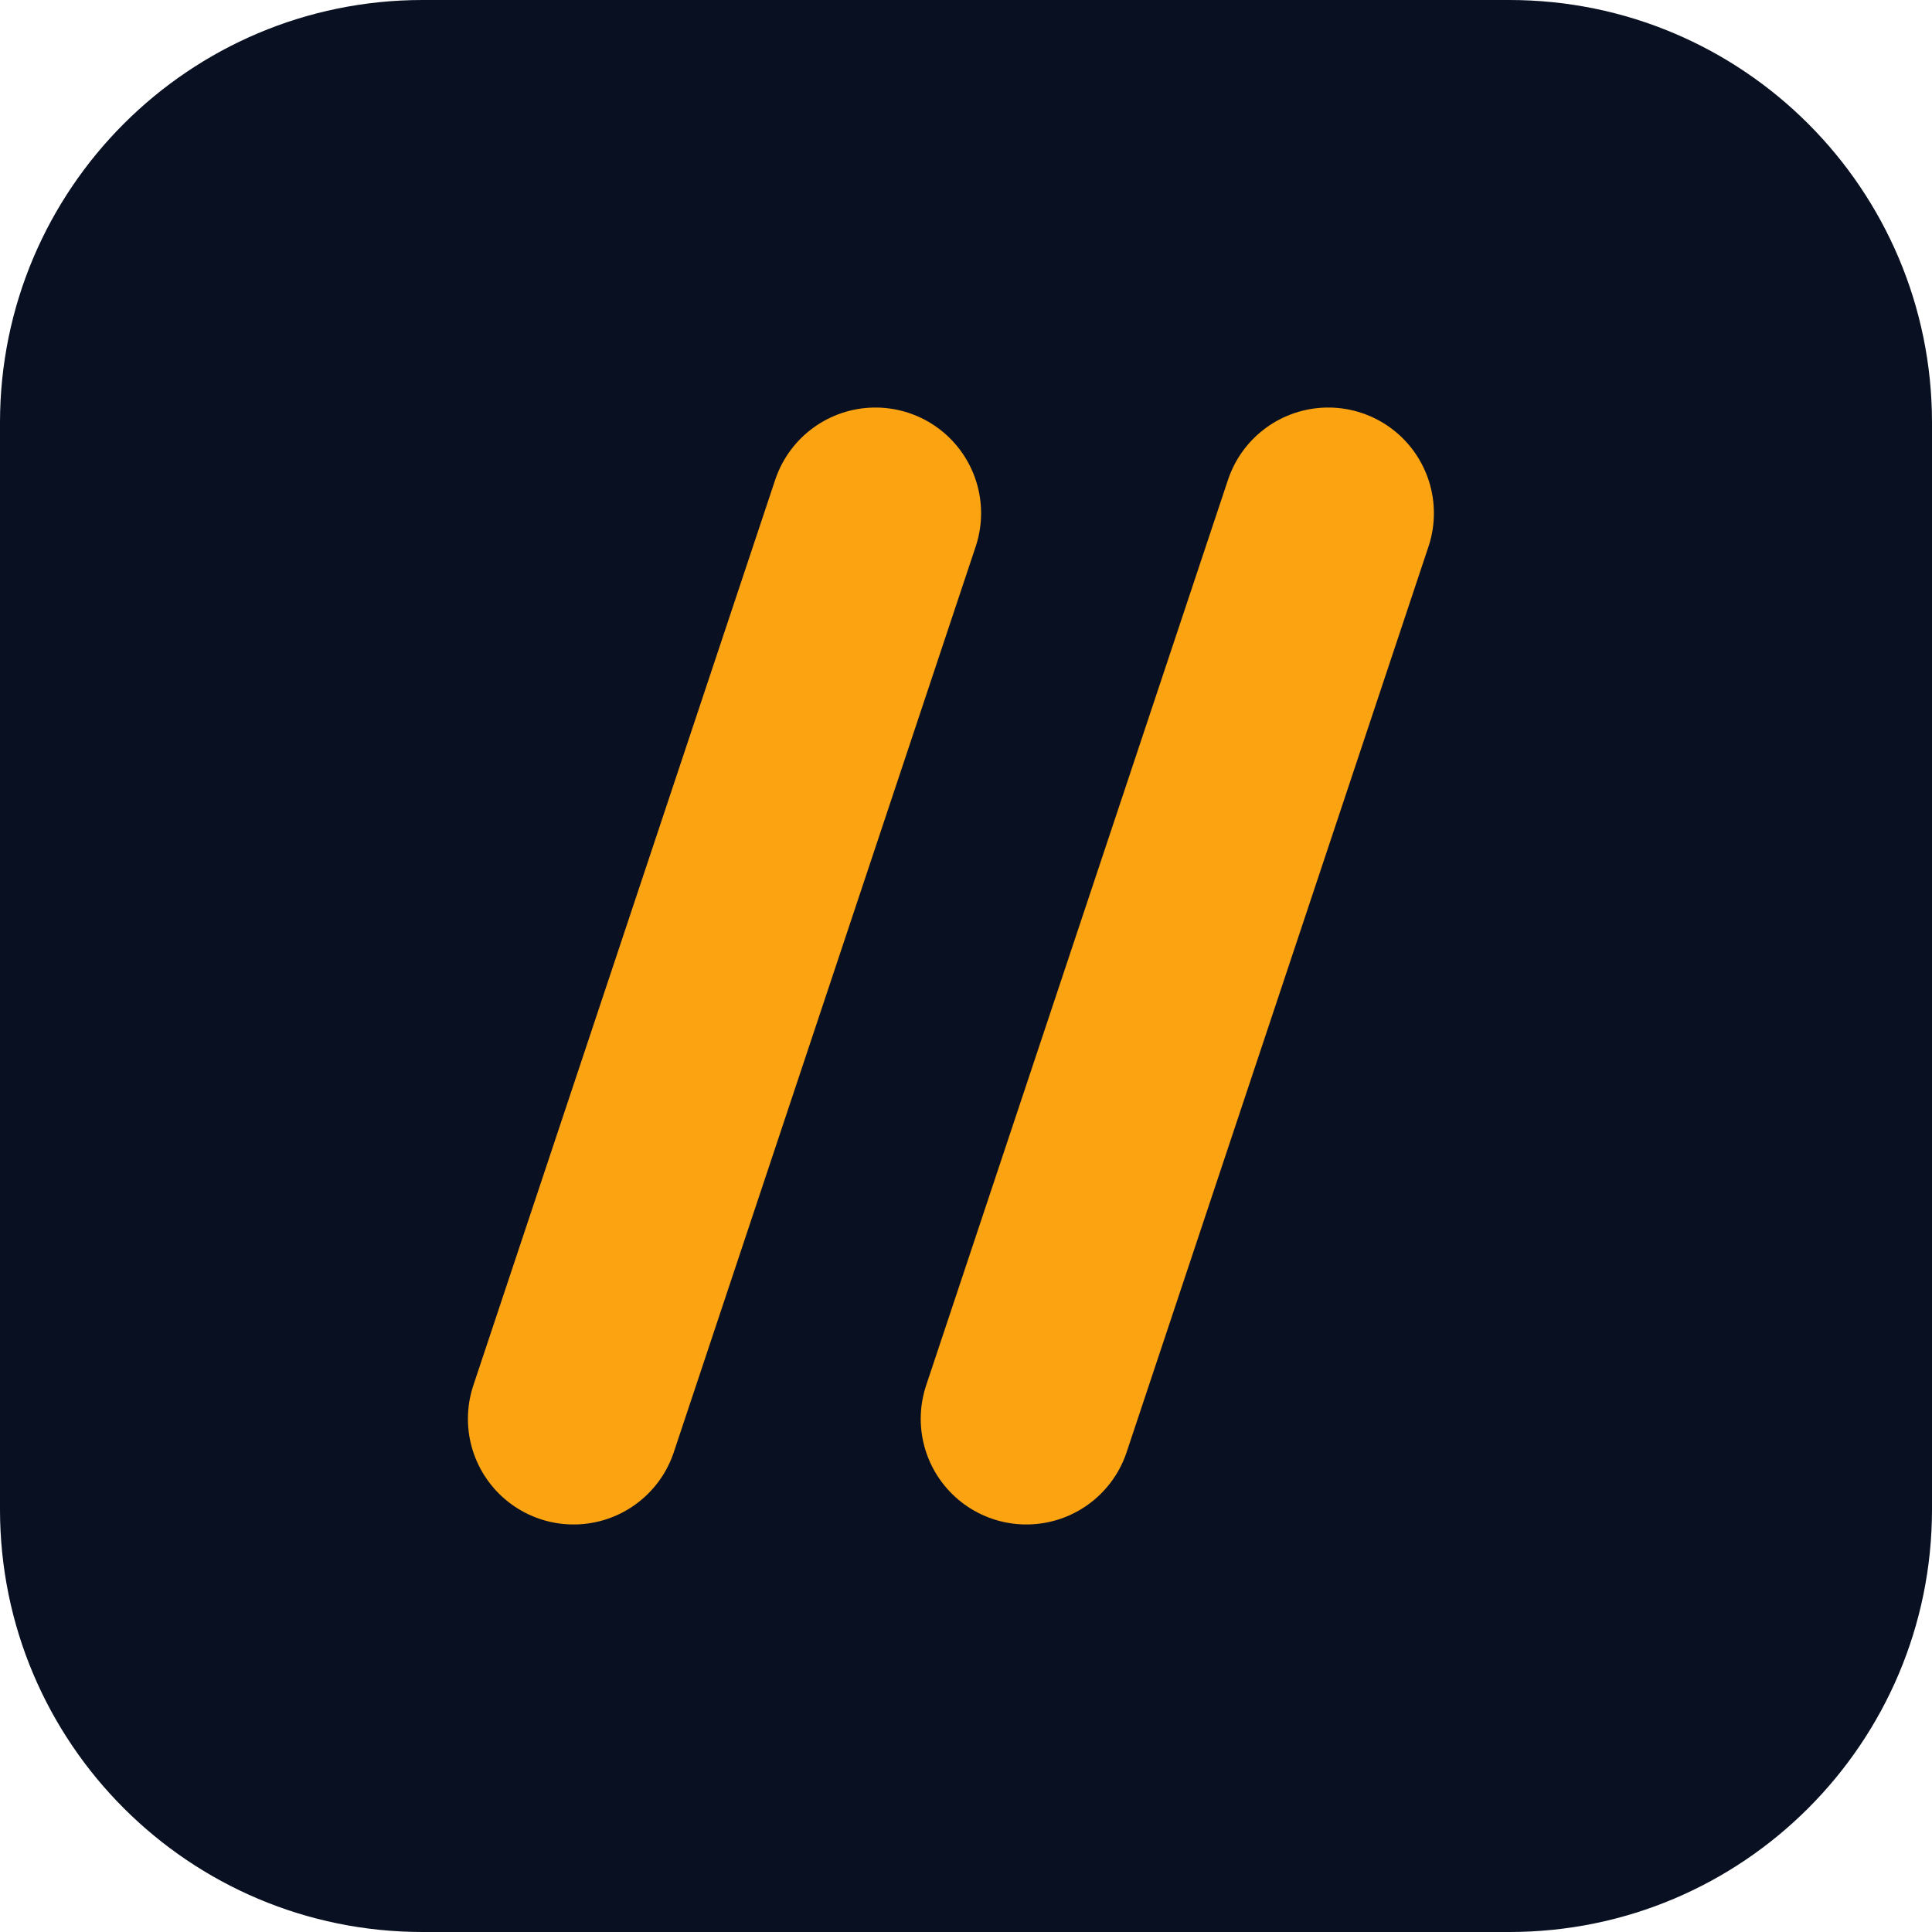
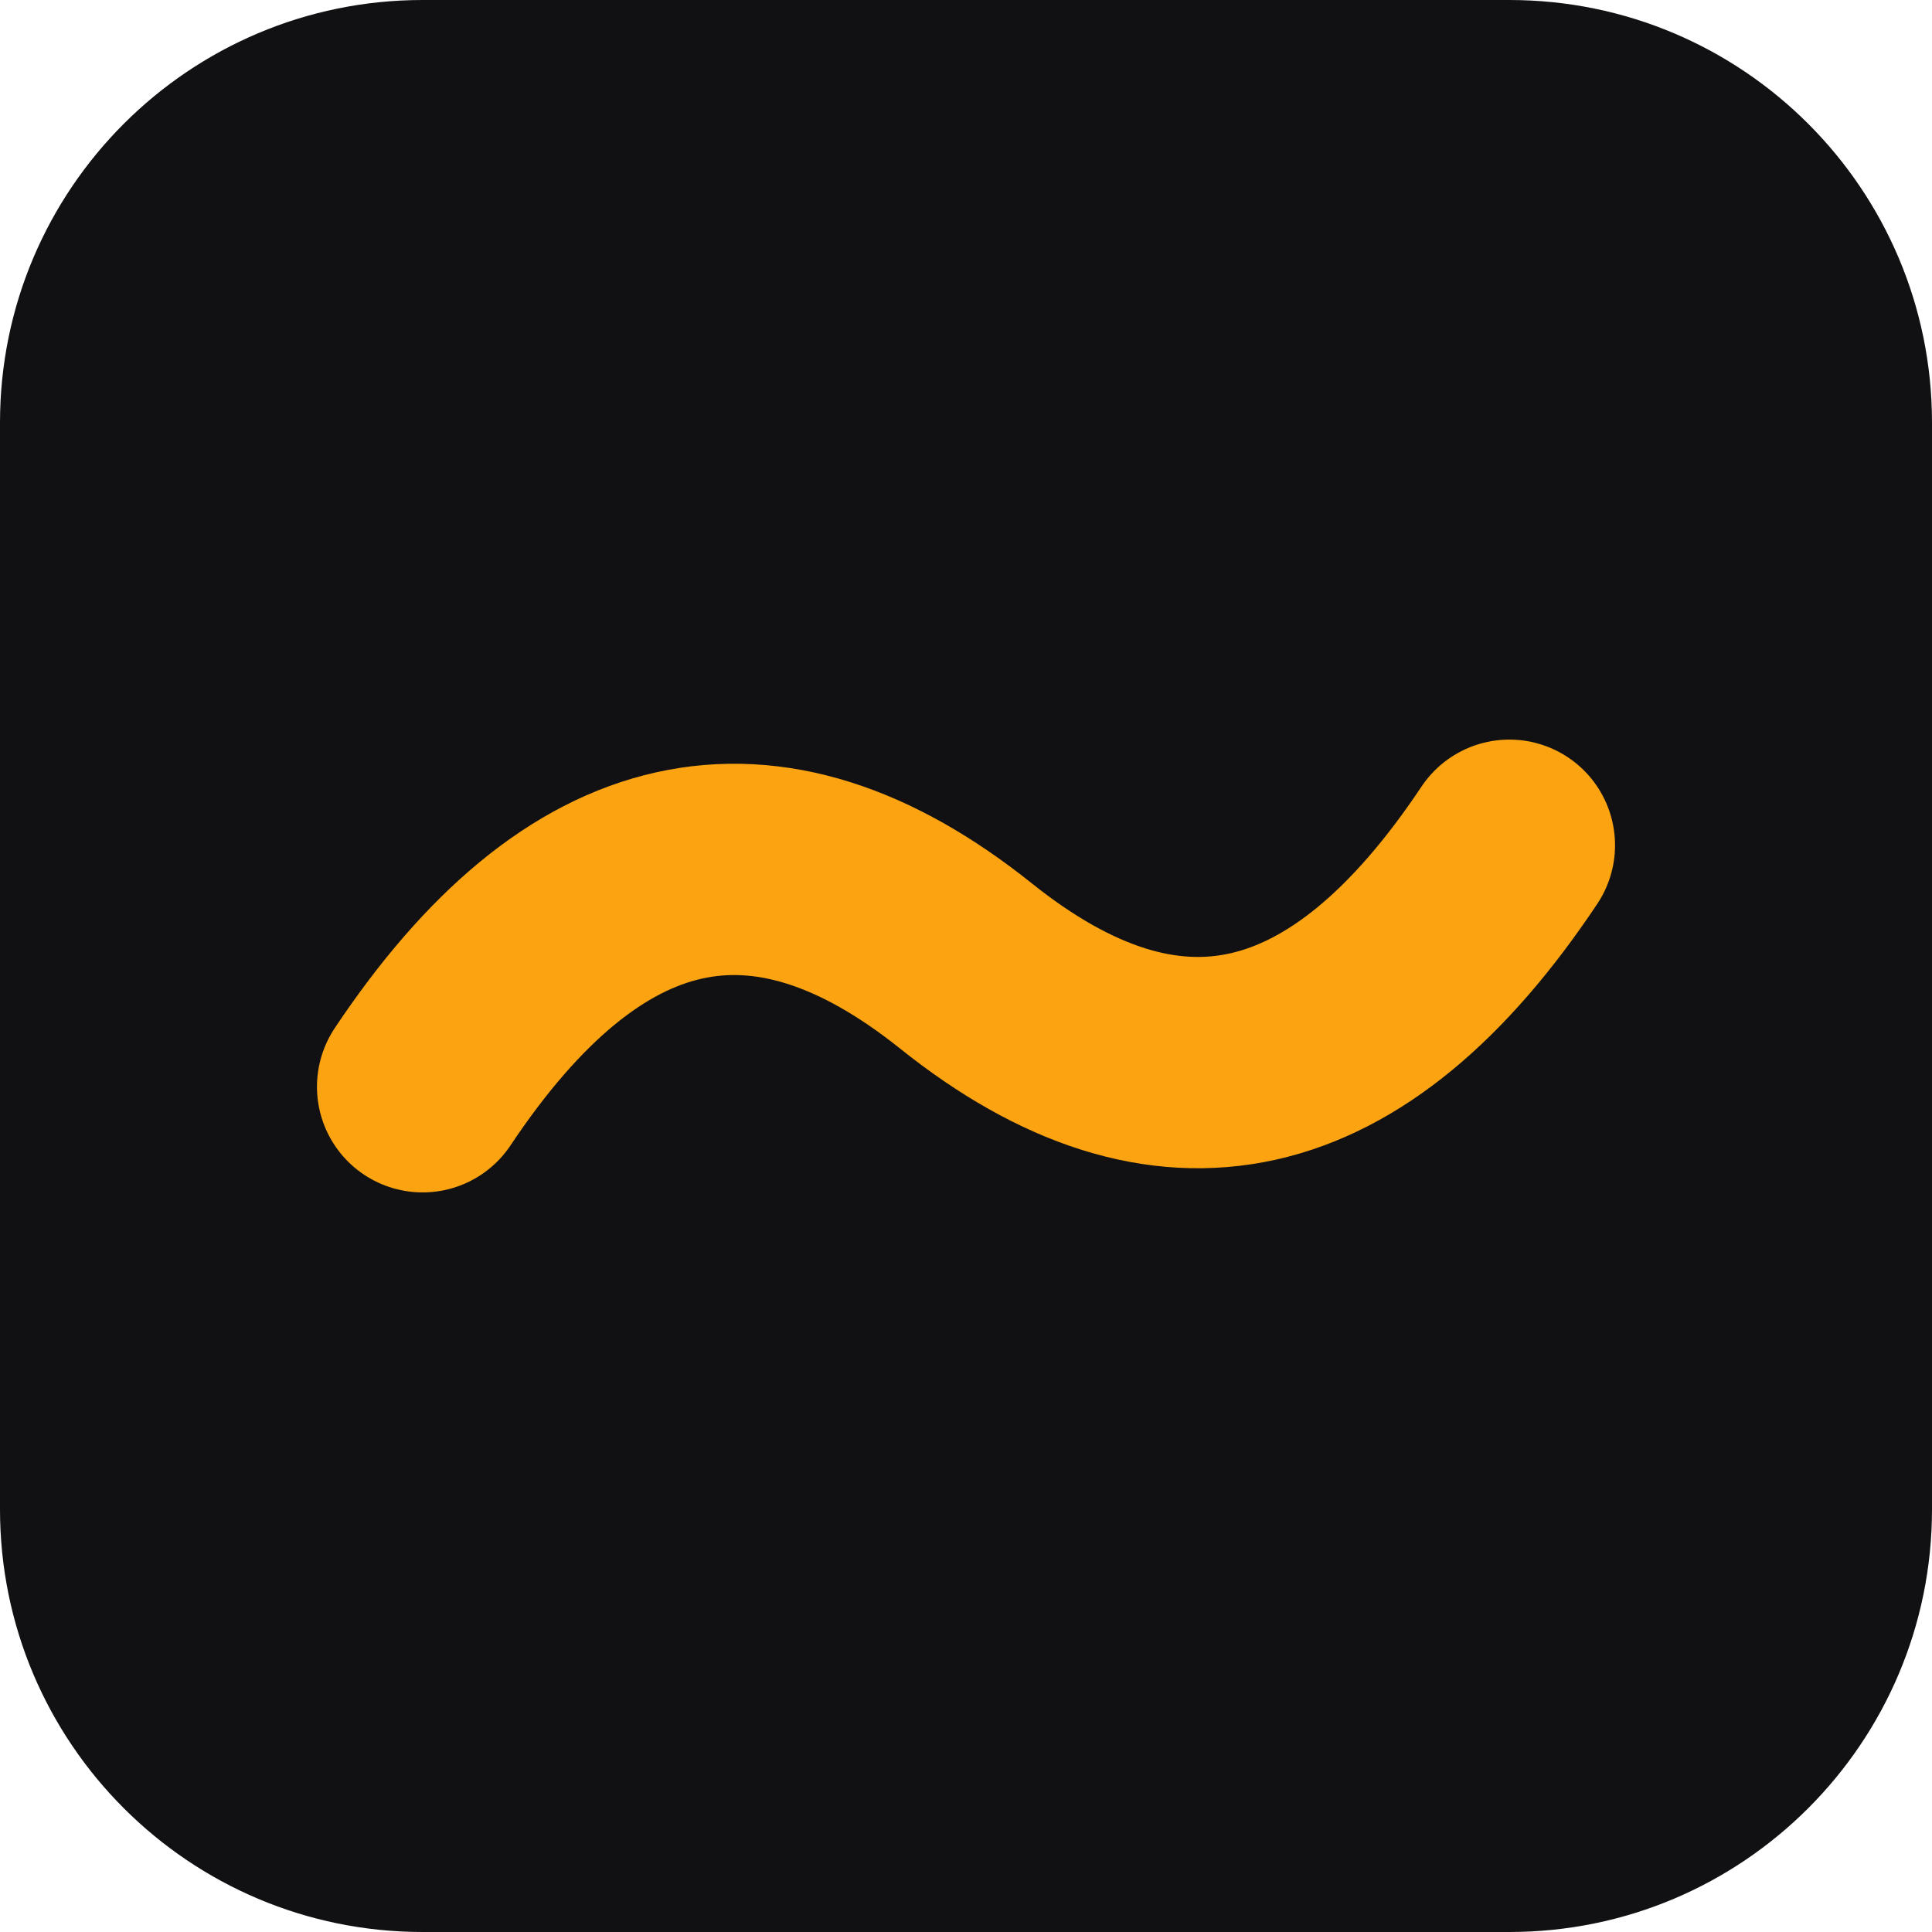
<svg xmlns="http://www.w3.org/2000/svg" viewBox="0 0 64 64">
-   <rect width="64" height="64" rx="14" fill="#081021" />
-   <g stroke="#fca311" stroke-width="7" stroke-linecap="round">
-     <path d="M19 47 29 17" />
-     <path d="M34 47 44 17" />
-   </g>
+   <rect width="64" height="64" rx="14" fill="#111113" />
+   <path d="M14 36Q22 24 32 32T50 28" fill="none" stroke="#fca311" stroke-width="7" stroke-linecap="round" stroke-linejoin="round" />
</svg>
